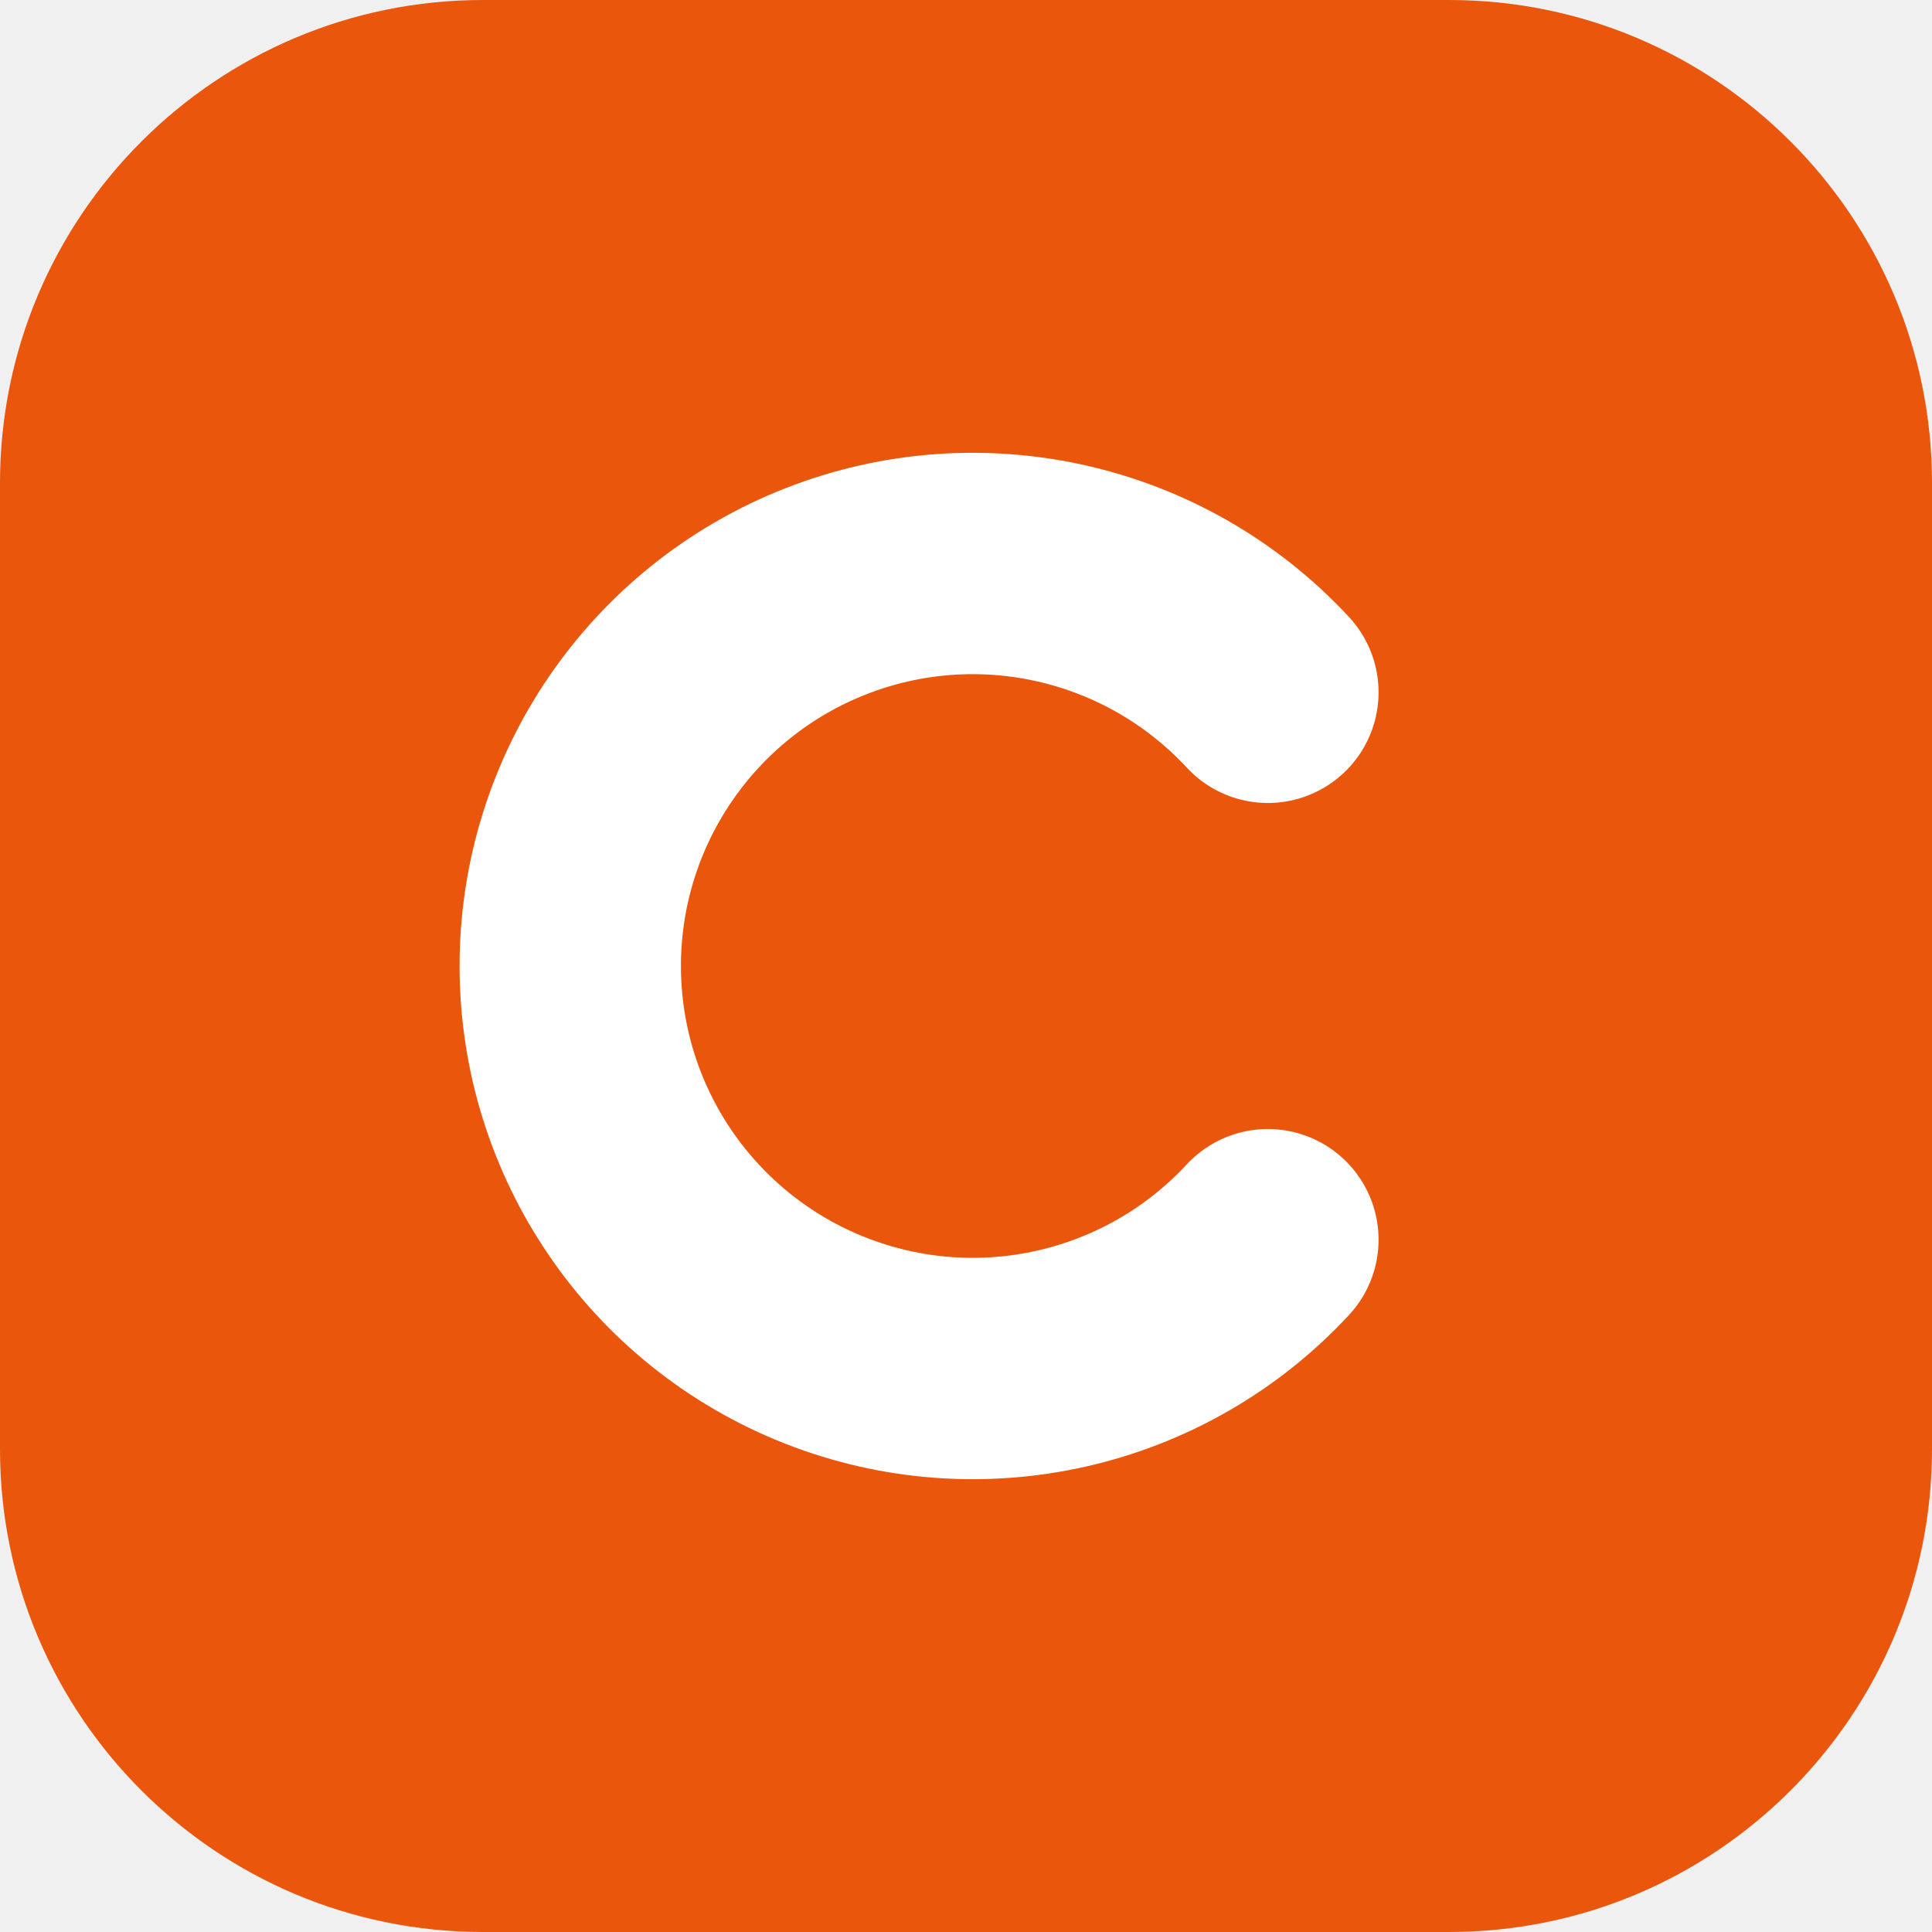
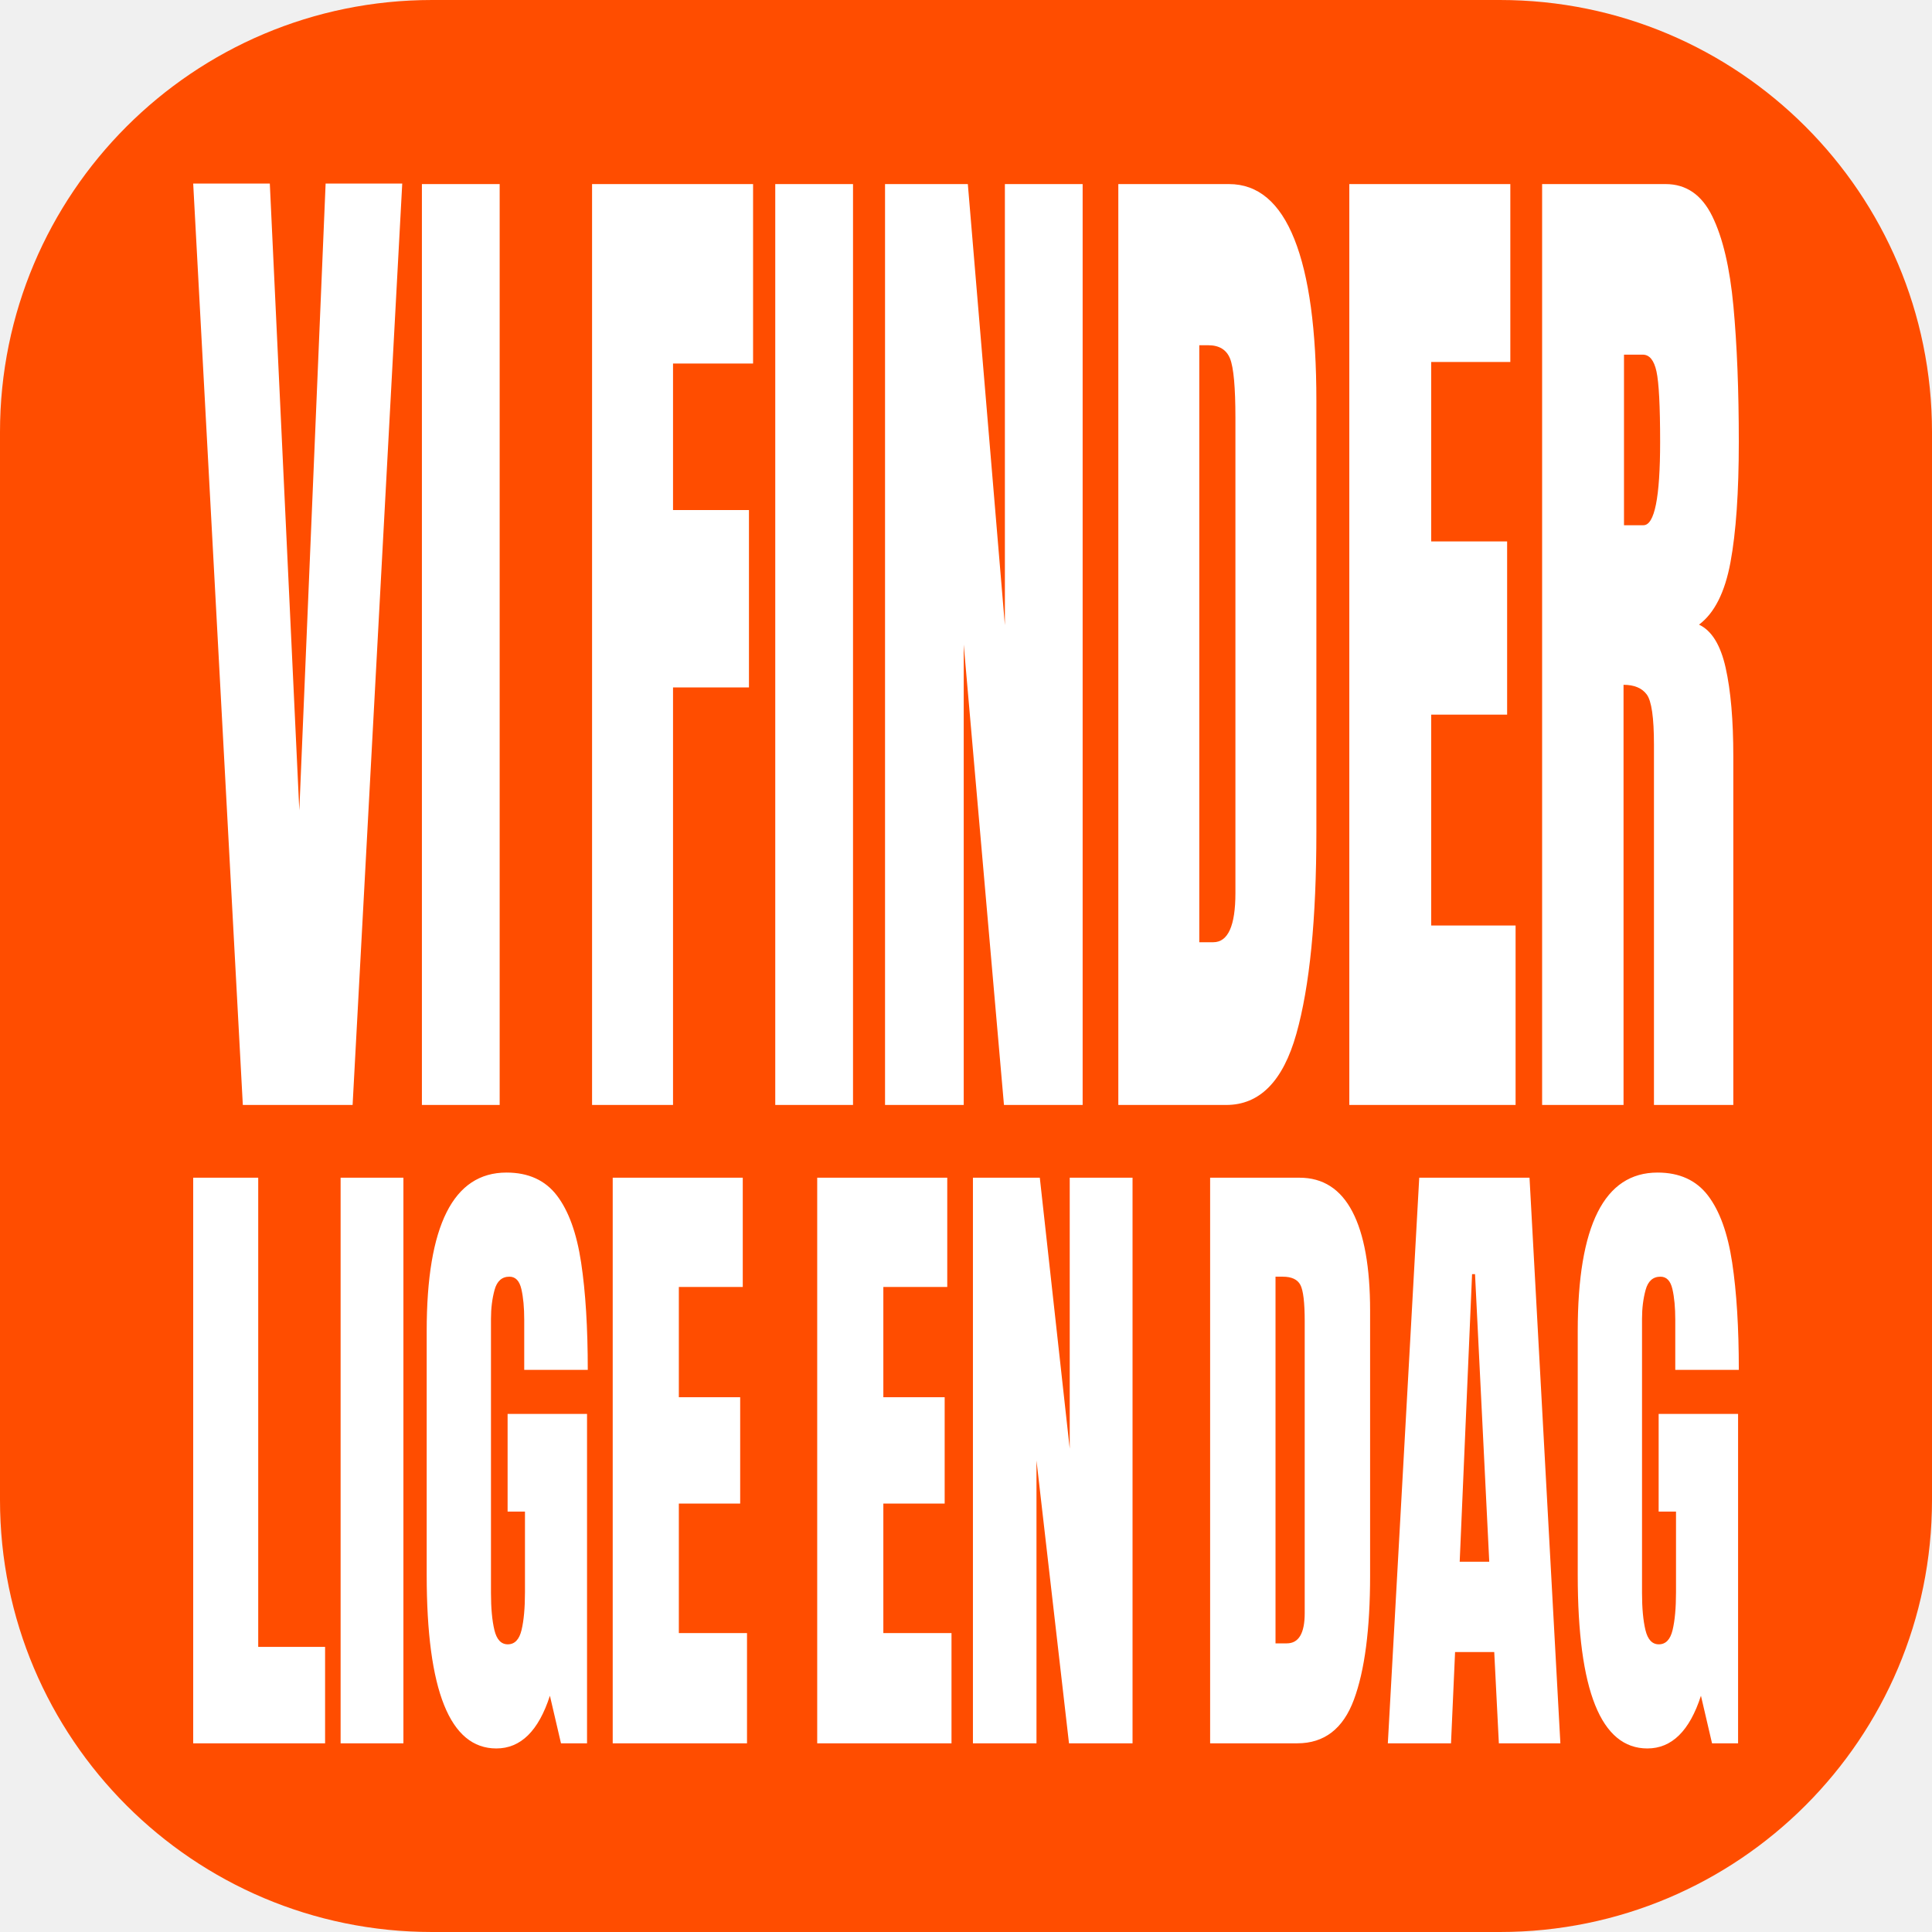
- <svg xmlns="http://www.w3.org/2000/svg" width="48" height="48" viewBox="0 0 48 48">
-   <rect width="48" height="48" rx="12" fill="#E9560C" />
-   <path d="M31.5 17.2a10 10 0 1 0 0 13.6" fill="none" stroke="#fff" stroke-width="5.5" stroke-linecap="round" />
+ <svg xmlns="http://www.w3.org/2000/svg" width="1024" height="1024" viewBox="0 0 1024 1024">
+   <rect width="1024" height="1024" rx="229" fill="#FF4D00" />
+   <g fill="#FFFFFF">
+     <path d="M720 0L240 0L23-1761L358-1761L487-563L602-1761L937-1761L720 0ZM1363 0L1023 0L1023-1760L1363-1760L1363 0ZM2121 0L1767 0L1767-1760L2471-1760L2471-1417L2121-1417L2121-1137L2453-1137L2453-798L2121-798L2121 0ZM2908 0L2568 0L2568-1760L2908-1760L2908 0ZM3392 0L3048 0L3048-1760L3410-1760L3572-917L3572-1760L3912-1760L3912 0L3568 0L3392-880L3392 0ZM4540 0L4068 0L4068-1760L4552-1760Q4742-1760 4838-1654.5Q4934-1549 4934-1346L4934-1346L4934-522Q4934-272 4846.5-136Q4759 0 4540 0L4540 0ZM4422-1452L4422-311L4483-311Q4580-311 4580-405L4580-405L4580-1313Q4580-1401 4556.5-1426.5Q4533-1452 4461-1452L4461-1452L4422-1452ZM5805 0L5078 0L5078-1760L5782-1760L5782-1420L5436-1420L5436-1077L5768-1077L5768-746L5436-746L5436-343L5805-343L5805 0ZM6277 0L5921 0L5921-1760L6461-1760Q6596-1760 6665-1698.5Q6734-1637 6757.5-1526.5Q6781-1416 6781-1267L6781-1267Q6781-1123 6744.5-1037Q6708-951 6607-918L6607-918Q6690-901 6723.5-835.5Q6757-770 6757-666L6757-666L6757 0L6410 0L6410-689Q6410-766 6378.5-784.5Q6347-803 6277-803L6277-803L6277 0ZM6279-1434L6279-1108L6364-1108Q6437-1108 6437-1267L6437-1267Q6437-1370 6421-1402Q6405-1434 6361-1434L6361-1434L6279-1434Z" transform="translate(99.61 585.65) scale(0.12122 0.27732)" />
+     <path d="M792 0L78 0L78-1760L430-1760L430-300L792-300L792 0ZM1216 0L876 0L876-1760L1216-1760L1216 0ZM1719 16L1719 16Q1342 16 1342-524L1342-524L1342-1283Q1342-1776 1774-1776L1774-1776Q1952-1776 2047-1704.5Q2142-1633 2178-1496Q2214-1359 2214-1162L2214-1162L1870-1162L1870-1318Q1870-1375 1854.5-1413.5Q1839-1452 1790-1452L1790-1452Q1729-1452 1709.5-1411Q1690-1370 1690-1321L1690-1321L1690-468Q1690-397 1708.5-352.5Q1727-308 1781-308L1781-308Q1837-308 1855.5-352.5Q1874-397 1874-470L1874-470L1874-721L1780-721L1780-1025L2210-1025L2210 0L2069 0L2009-148Q1917 16 1719 16ZM3076 0L2349 0L2349-1760L3053-1760L3053-1420L2707-1420L2707-1077L3039-1077L3039-746L2707-746L2707-343L3076-343L3076 0ZM4183 0L3456 0L3456-1760L4160-1760L4160-1420L3814-1420L3814-1077L4146-1077L4146-746L3814-746L3814-343L4183-343L4183 0ZM4643 0L4299 0L4299-1760L4661-1760L4823-917L4823-1760L5163-1760L5163 0L4819 0L4643-880L4643 0ZM6055 0L5583 0L5583-1760L6067-1760Q6257-1760 6353-1654.5Q6449-1549 6449-1346L6449-1346L6449-522Q6449-272 6361.5-136Q6274 0 6055 0L6055 0ZM5937-1452L5937-311L5998-311Q6095-311 6095-405L6095-405L6095-1313Q6095-1401 6071.5-1426.5Q6048-1452 5976-1452L5976-1452L5937-1452ZM6887 0L6545 0L6715-1760L7312-1760L7479 0L7146 0L7121-284L6909-284L6887 0ZM7001-1460L6934-565L7094-565L7017-1460L7001-1460ZM7950 16L7950 16Q7573 16 7573-524L7573-524L7573-1283Q7573-1776 8005-1776L8005-1776Q8183-1776 8278-1704.5Q8373-1633 8409-1496Q8445-1359 8445-1162L8445-1162L8101-1162L8101-1318Q8101-1375 8085.5-1413.5Q8070-1452 8021-1452L8021-1452Q7960-1452 7940.5-1411Q7921-1370 7921-1321L7921-1321L7921-468Q7921-397 7939.5-352.5Q7958-308 8012-308L8012-308Q8068-308 8086.5-352.5Q8105-397 8105-470L8105-470L8105-721L8011-721L8011-1025L8441-1025L8441 0L8300 0L8240-148Q8148 16 7950 16Z" transform="translate(94.76 923.99) scale(0.09791 0.17033)" />
+   </g>
</svg>
